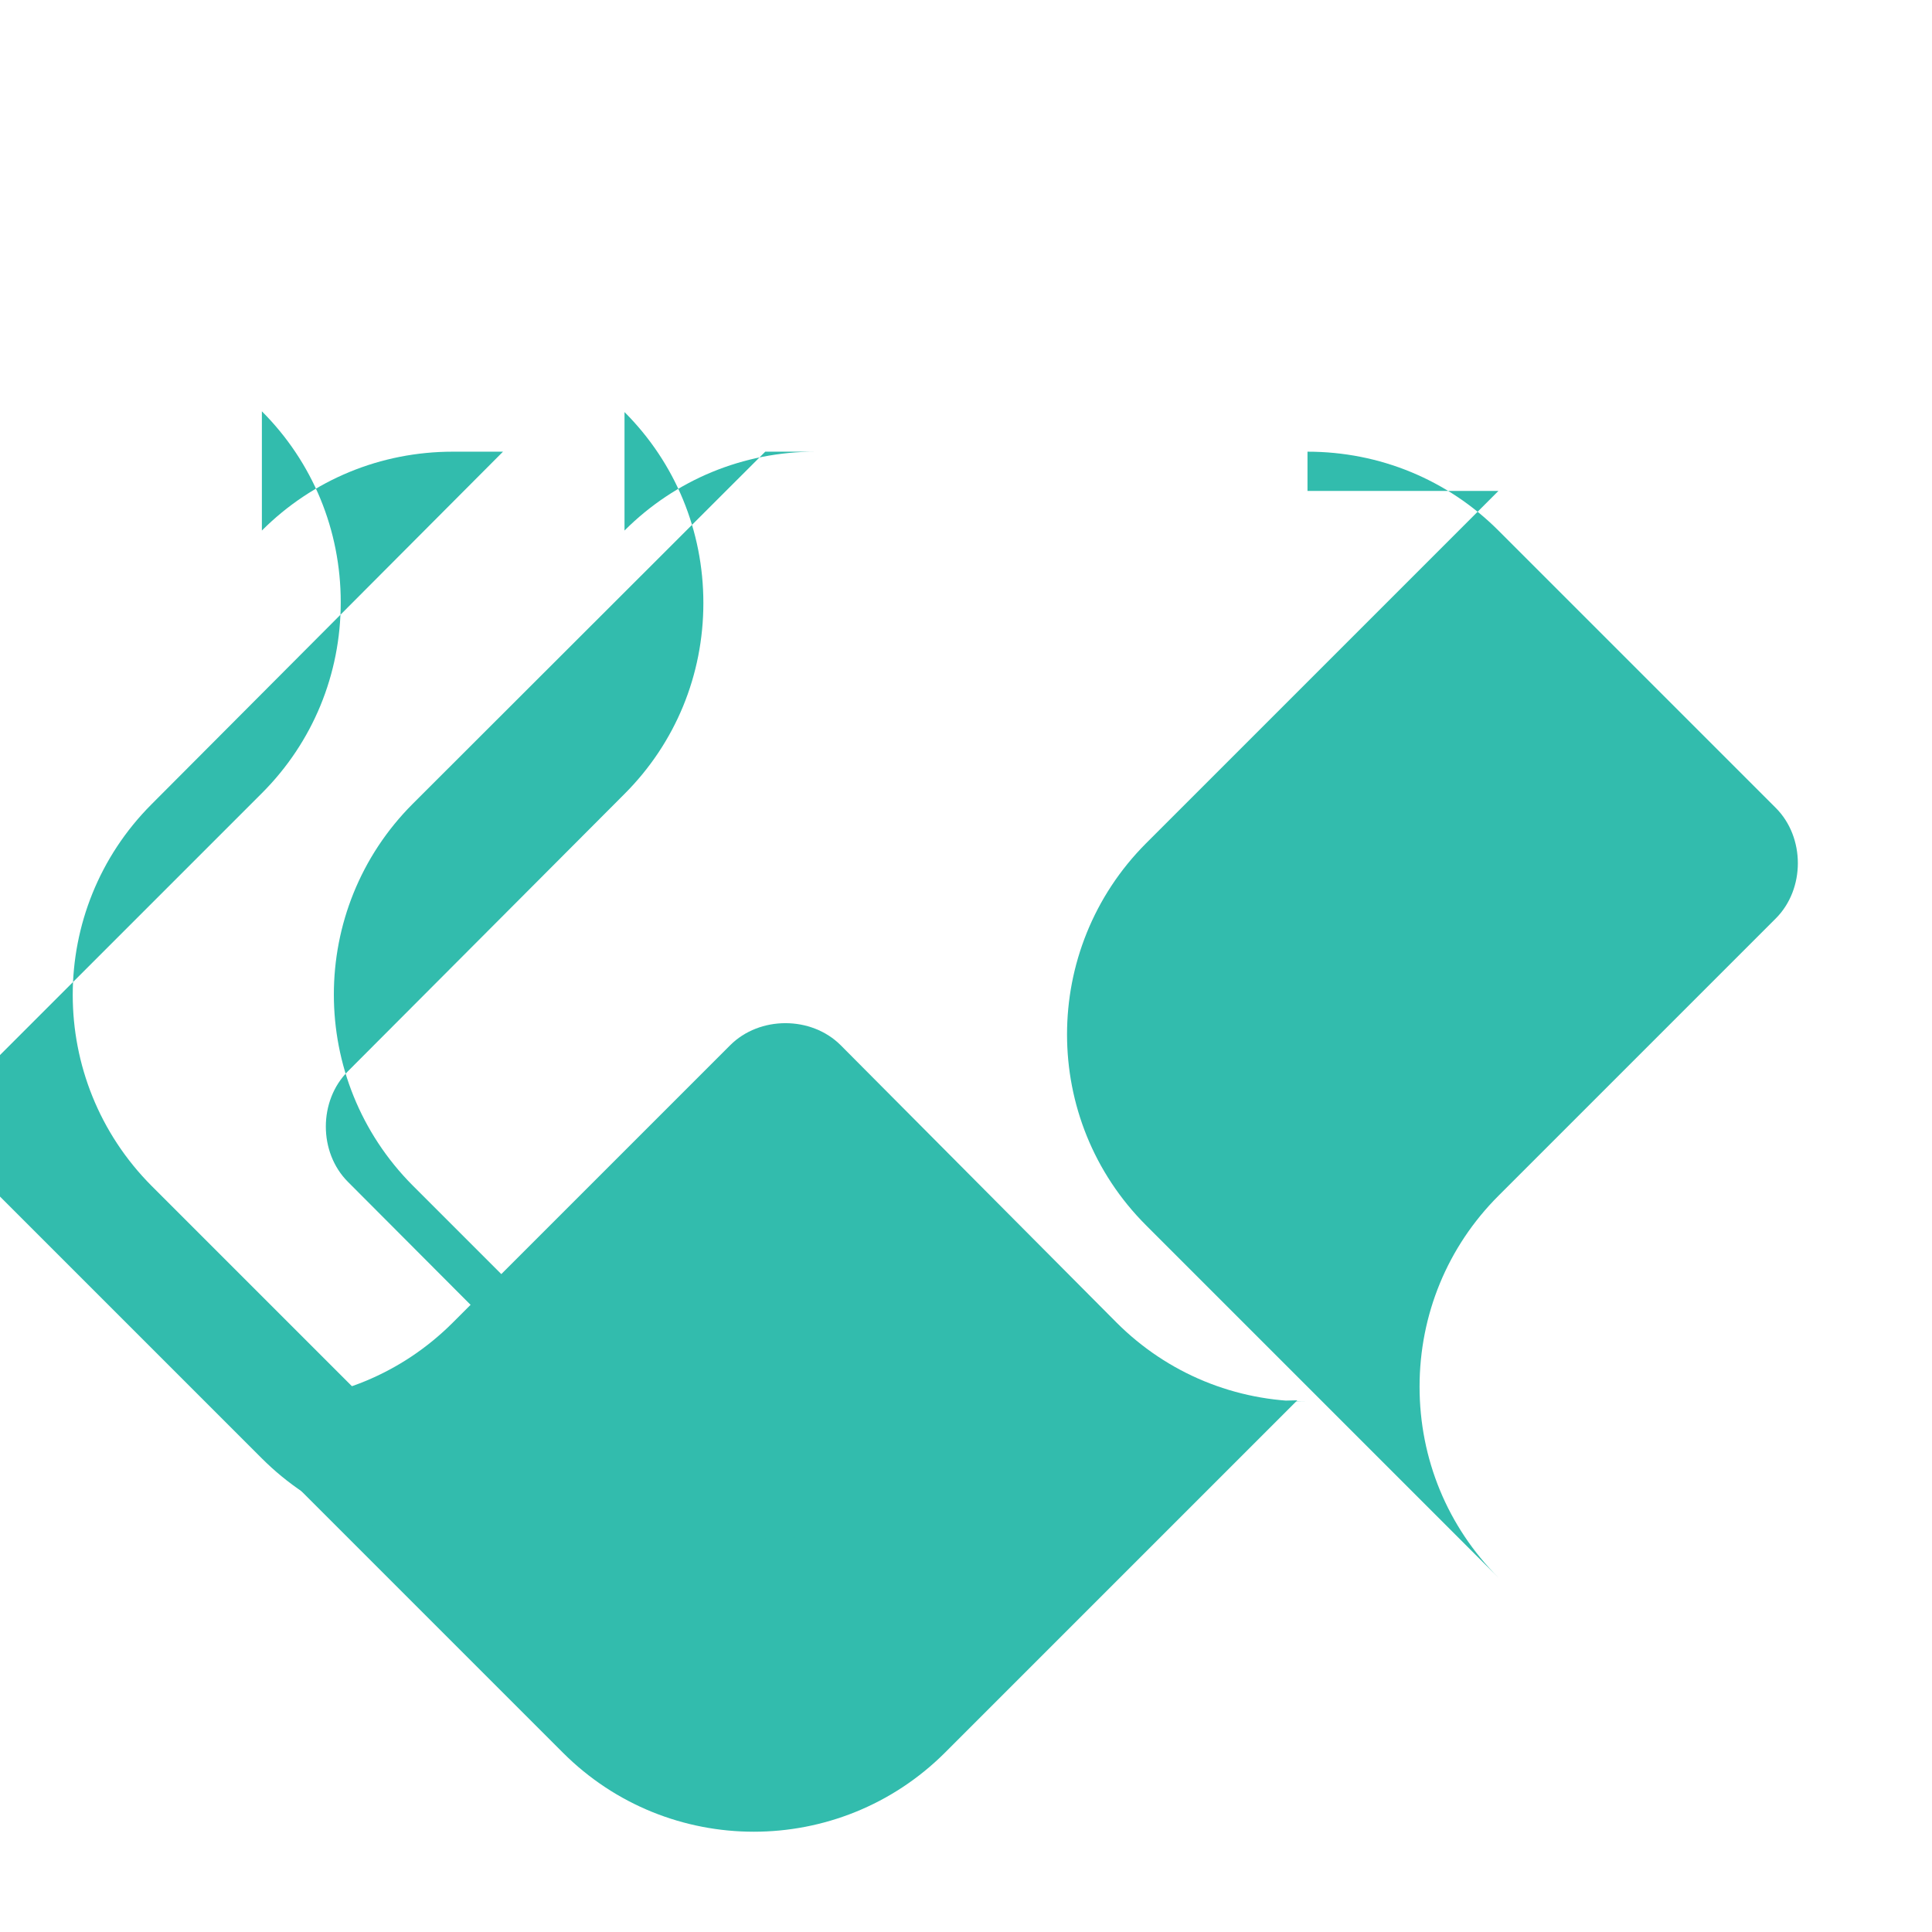
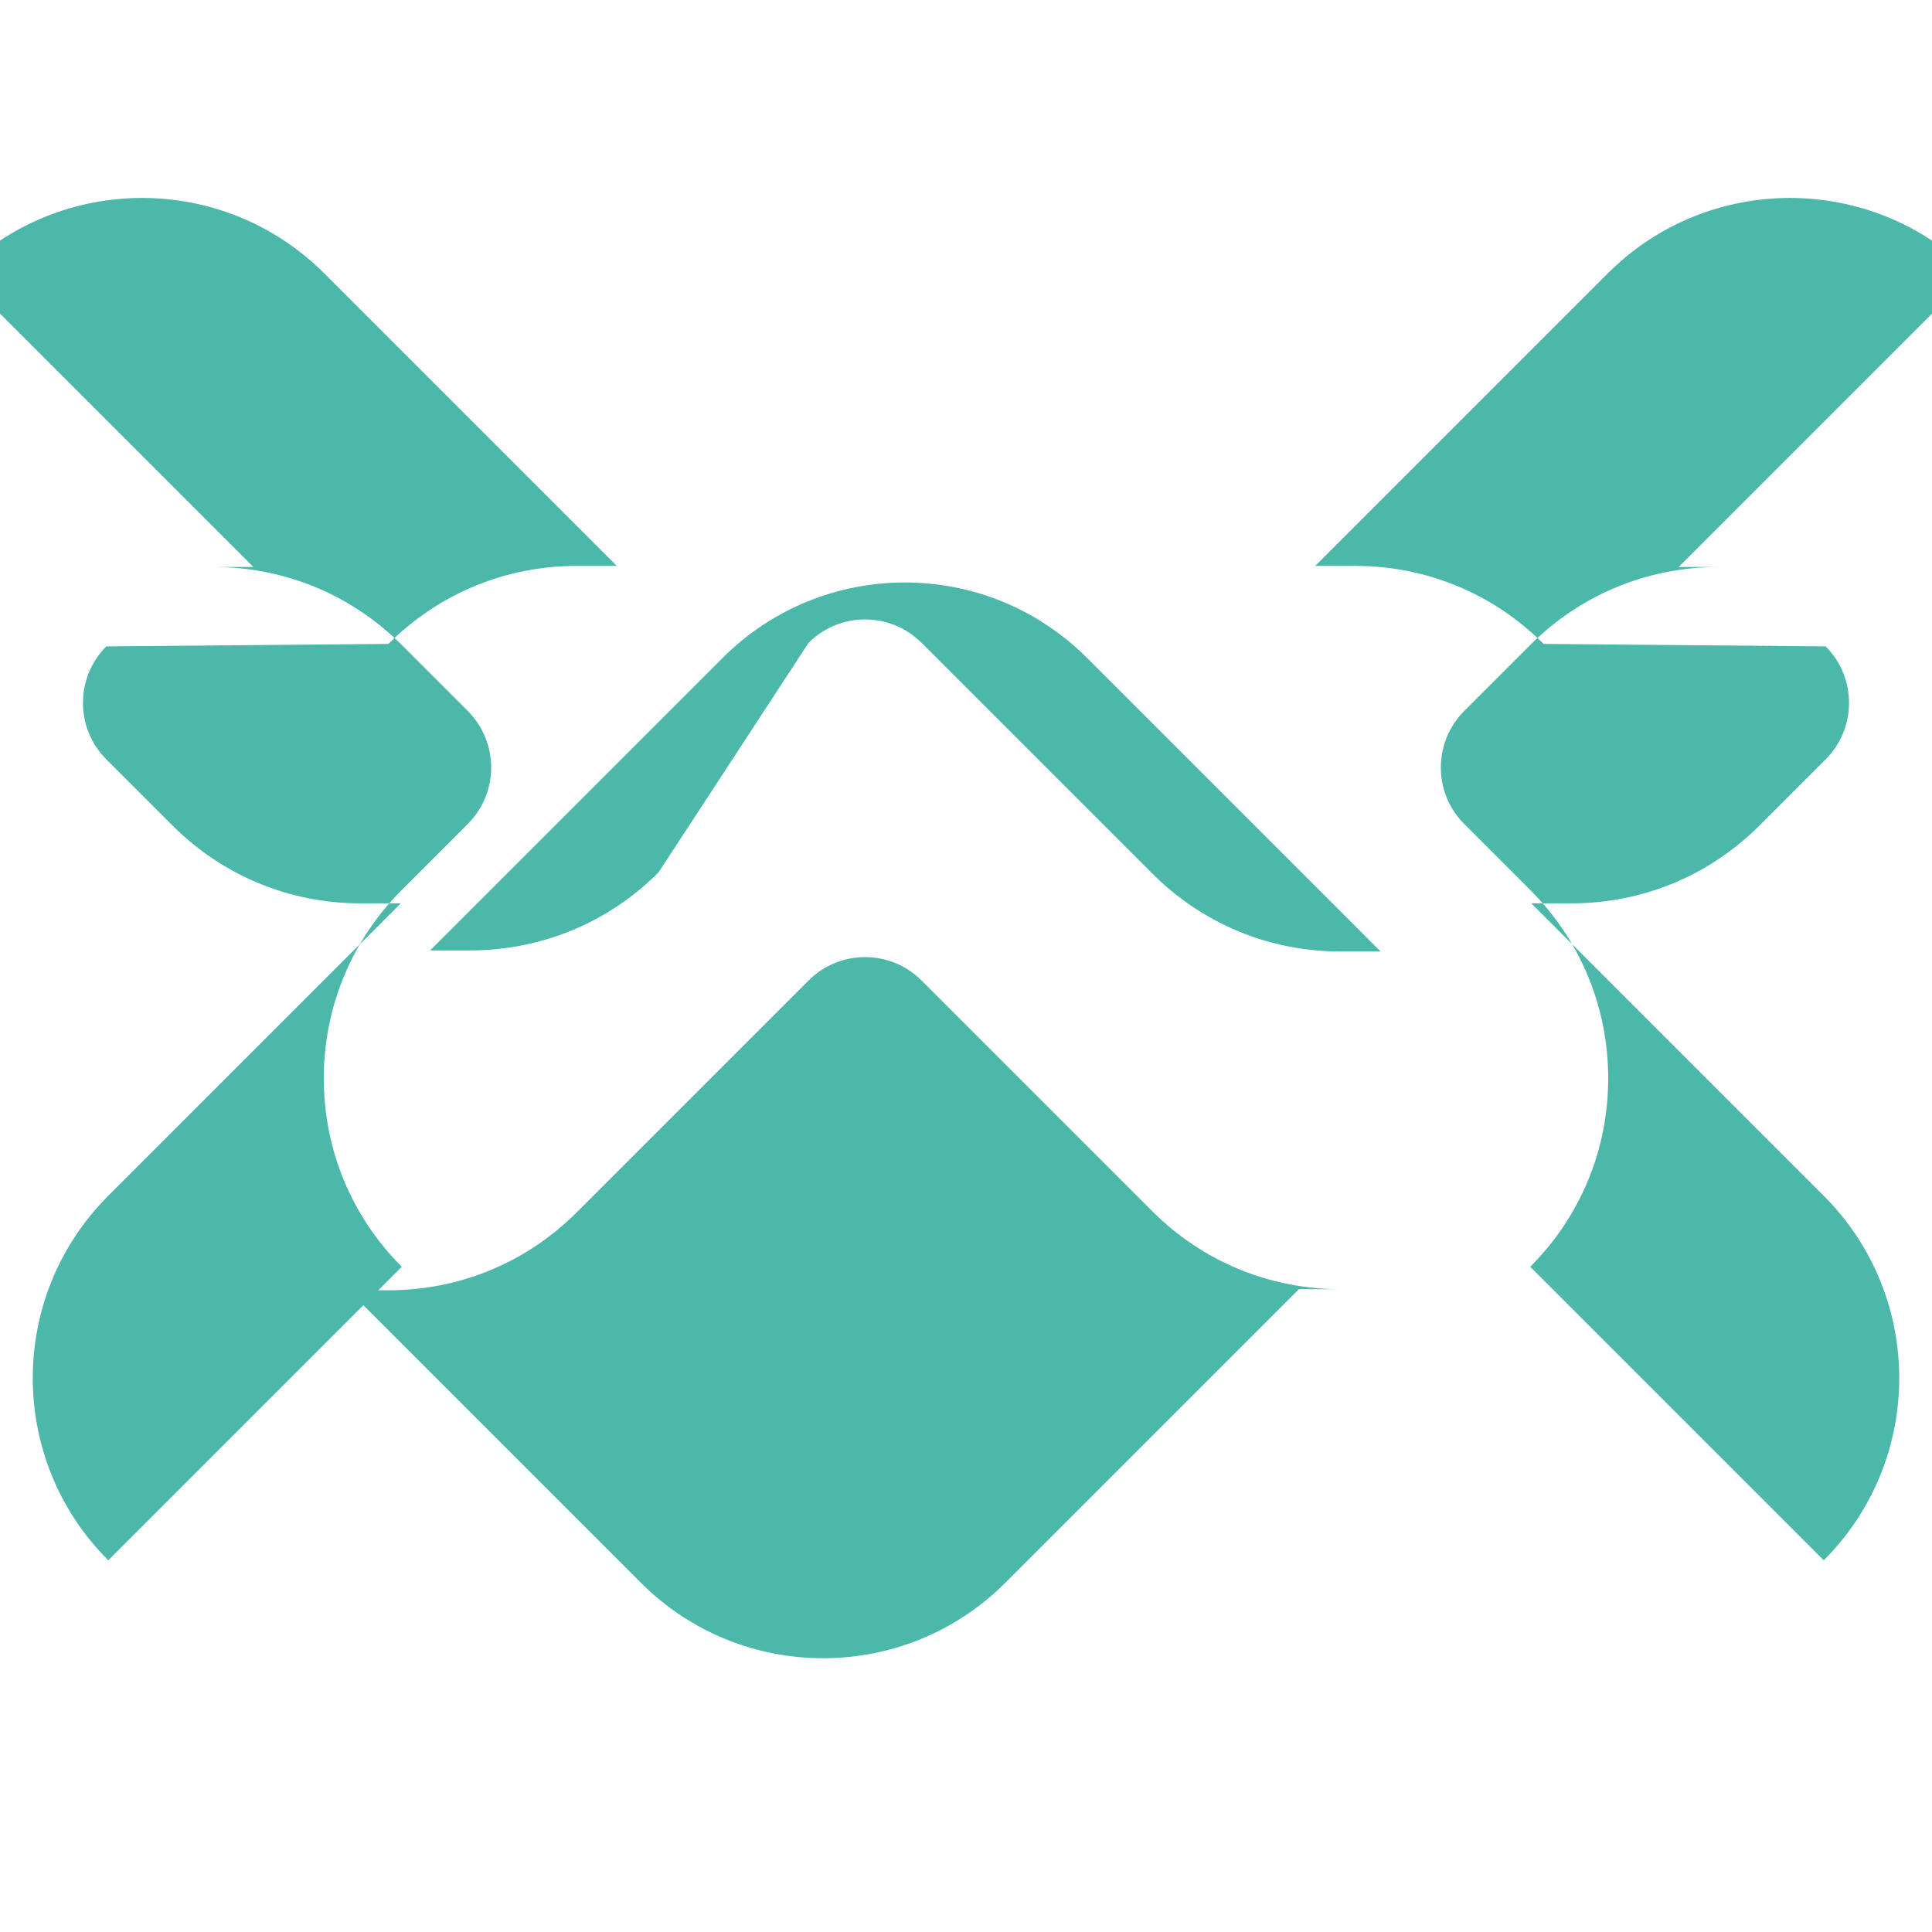
<svg xmlns="http://www.w3.org/2000/svg" viewBox="0 0 512 512">
-   <path fill="#32BCAD" d="M346.5 371.4c-19.1 0-37.1-7.4-50.6-20.9L222.8 277c-7.8-7.8-21.5-7.8-29.3 0l-73.5 73.5c-13.5 13.5-31.5 20.9-50.6 20.9H56.1l93.1 93.1c27.9 27.9 73.2 27.9 101.2 0l93.4-93.4-13.5.3h16.2z" />
-   <path fill="#32BCAD" d="M69.4 140.6c13.5-13.5 31.5-20.9 50.6-20.9h13.3l-93.1 93.4c-27.9 27.9-27.9 73.2 0 101.2l93.1 93.1H120c-19.1 0-37.1-7.4-50.6-20.9l-73.5-73.5c-7.8-7.8-7.8-21.5 0-29.3l73.5-73.5c13.5-13.5 20.9-31.5 20.9-50.6s-7.4-37.1-20.9-50.6z" />
-   <path fill="#32BCAD" d="M346.5 119.7c19.1 0 37.1 7.4 50.6 20.9l73.5 73.5c7.8 7.8 7.8 21.5 0 29.3l-73.5 73.5c-13.5 13.5-20.9 31.5-20.9 50.6s7.4 37.1 20.9 50.6l-93.4-93.4c-27.9-27.9-27.9-73.2 0-101.2l93.4-93.4h-50.6z" />
-   <path fill="#32BCAD" d="M165.5 140.6c13.5-13.5 31.5-20.9 50.6-20.9h-13.3L109.4 213c-27.9 27.9-27.9 73.2 0 101.2l93.4 93.4h13.3c-19.1 0-37.1-7.4-50.6-20.9L92.2 313.2c-7.8-7.8-7.8-21.5 0-29.3l73.3-73.5c13.5-13.5 20.9-31.5 20.9-50.6s-7.4-37.1-20.9-50.6z" />
+   <path fill="#4BB8A9" d="M355.29 341.65c-18.87 0-36.6-7.34-49.93-20.67l-61.14-61.14a21.19 21.19 0 0 0-29.94 0l-61.43 61.43c-13.33 13.33-31.06 20.67-49.93 20.67h-10.59l77.5 77.5c26.68 26.68 69.92 26.68 96.6 0l77.79-77.79h-10.59c-7.17 0-10.59 0-10.59 0h21.18z" />
+   <path fill="#4BB8A9" d="M102.93 170.64c13.33-13.33 31.06-20.67 49.93-20.67h10.59l-77.5-77.5c-26.68-26.68-69.92-26.68-96.6 0l77.79 77.79h-10.59c18.87 0 36.6 7.34 49.93 20.67l17.49 17.49a21.19 21.19 0 0 1 0 29.94l-17.49 17.49c-13.33 13.33-20.67 31.06-20.67 49.93 0 18.87 7.34 36.6 20.67 49.93l-77.79 77.79c-26.68-26.68-26.68-69.92 0-96.6l77.5-77.5h-10.59c-18.87 0-36.6-7.34-49.93-20.67l-17.49-17.49a21.19 21.19 0 0 1 0-29.94z" />
+   <path fill="#4BB8A9" d="M409.07 170.64c-13.33-13.33-31.06-20.67-49.93-20.67h-10.59l77.5-77.5c26.68-26.68 69.92-26.68 96.6 0l-77.79 77.79h10.59c-18.87 0-36.6 7.34-49.93 20.67l-17.49 17.49a21.19 21.19 0 0 0 0 29.94l17.49 17.49c13.33 13.33 20.67 31.06 20.67 49.93 0 18.87-7.34 36.6-20.67 49.93l77.79 77.79c26.68-26.68 26.68-69.92 0-96.6l-77.5-77.5h10.59c18.87 0 36.6-7.34 49.93-20.67l17.49-17.49a21.19 21.19 0 0 0 0-29.94z" />
+   <path fill="#4BB8A9" d="M214.28 170.35a21.19 21.19 0 0 1 29.94 0l61.14 61.14c13.33 13.33 31.06 20.67 49.93 20.67h10.59l-77.79-77.79c-26.68-26.68-69.92-26.68-96.6 0l-77.5 77.5h10.59c18.87 0 36.6-7.34 49.93-20.67z" />
</svg>
